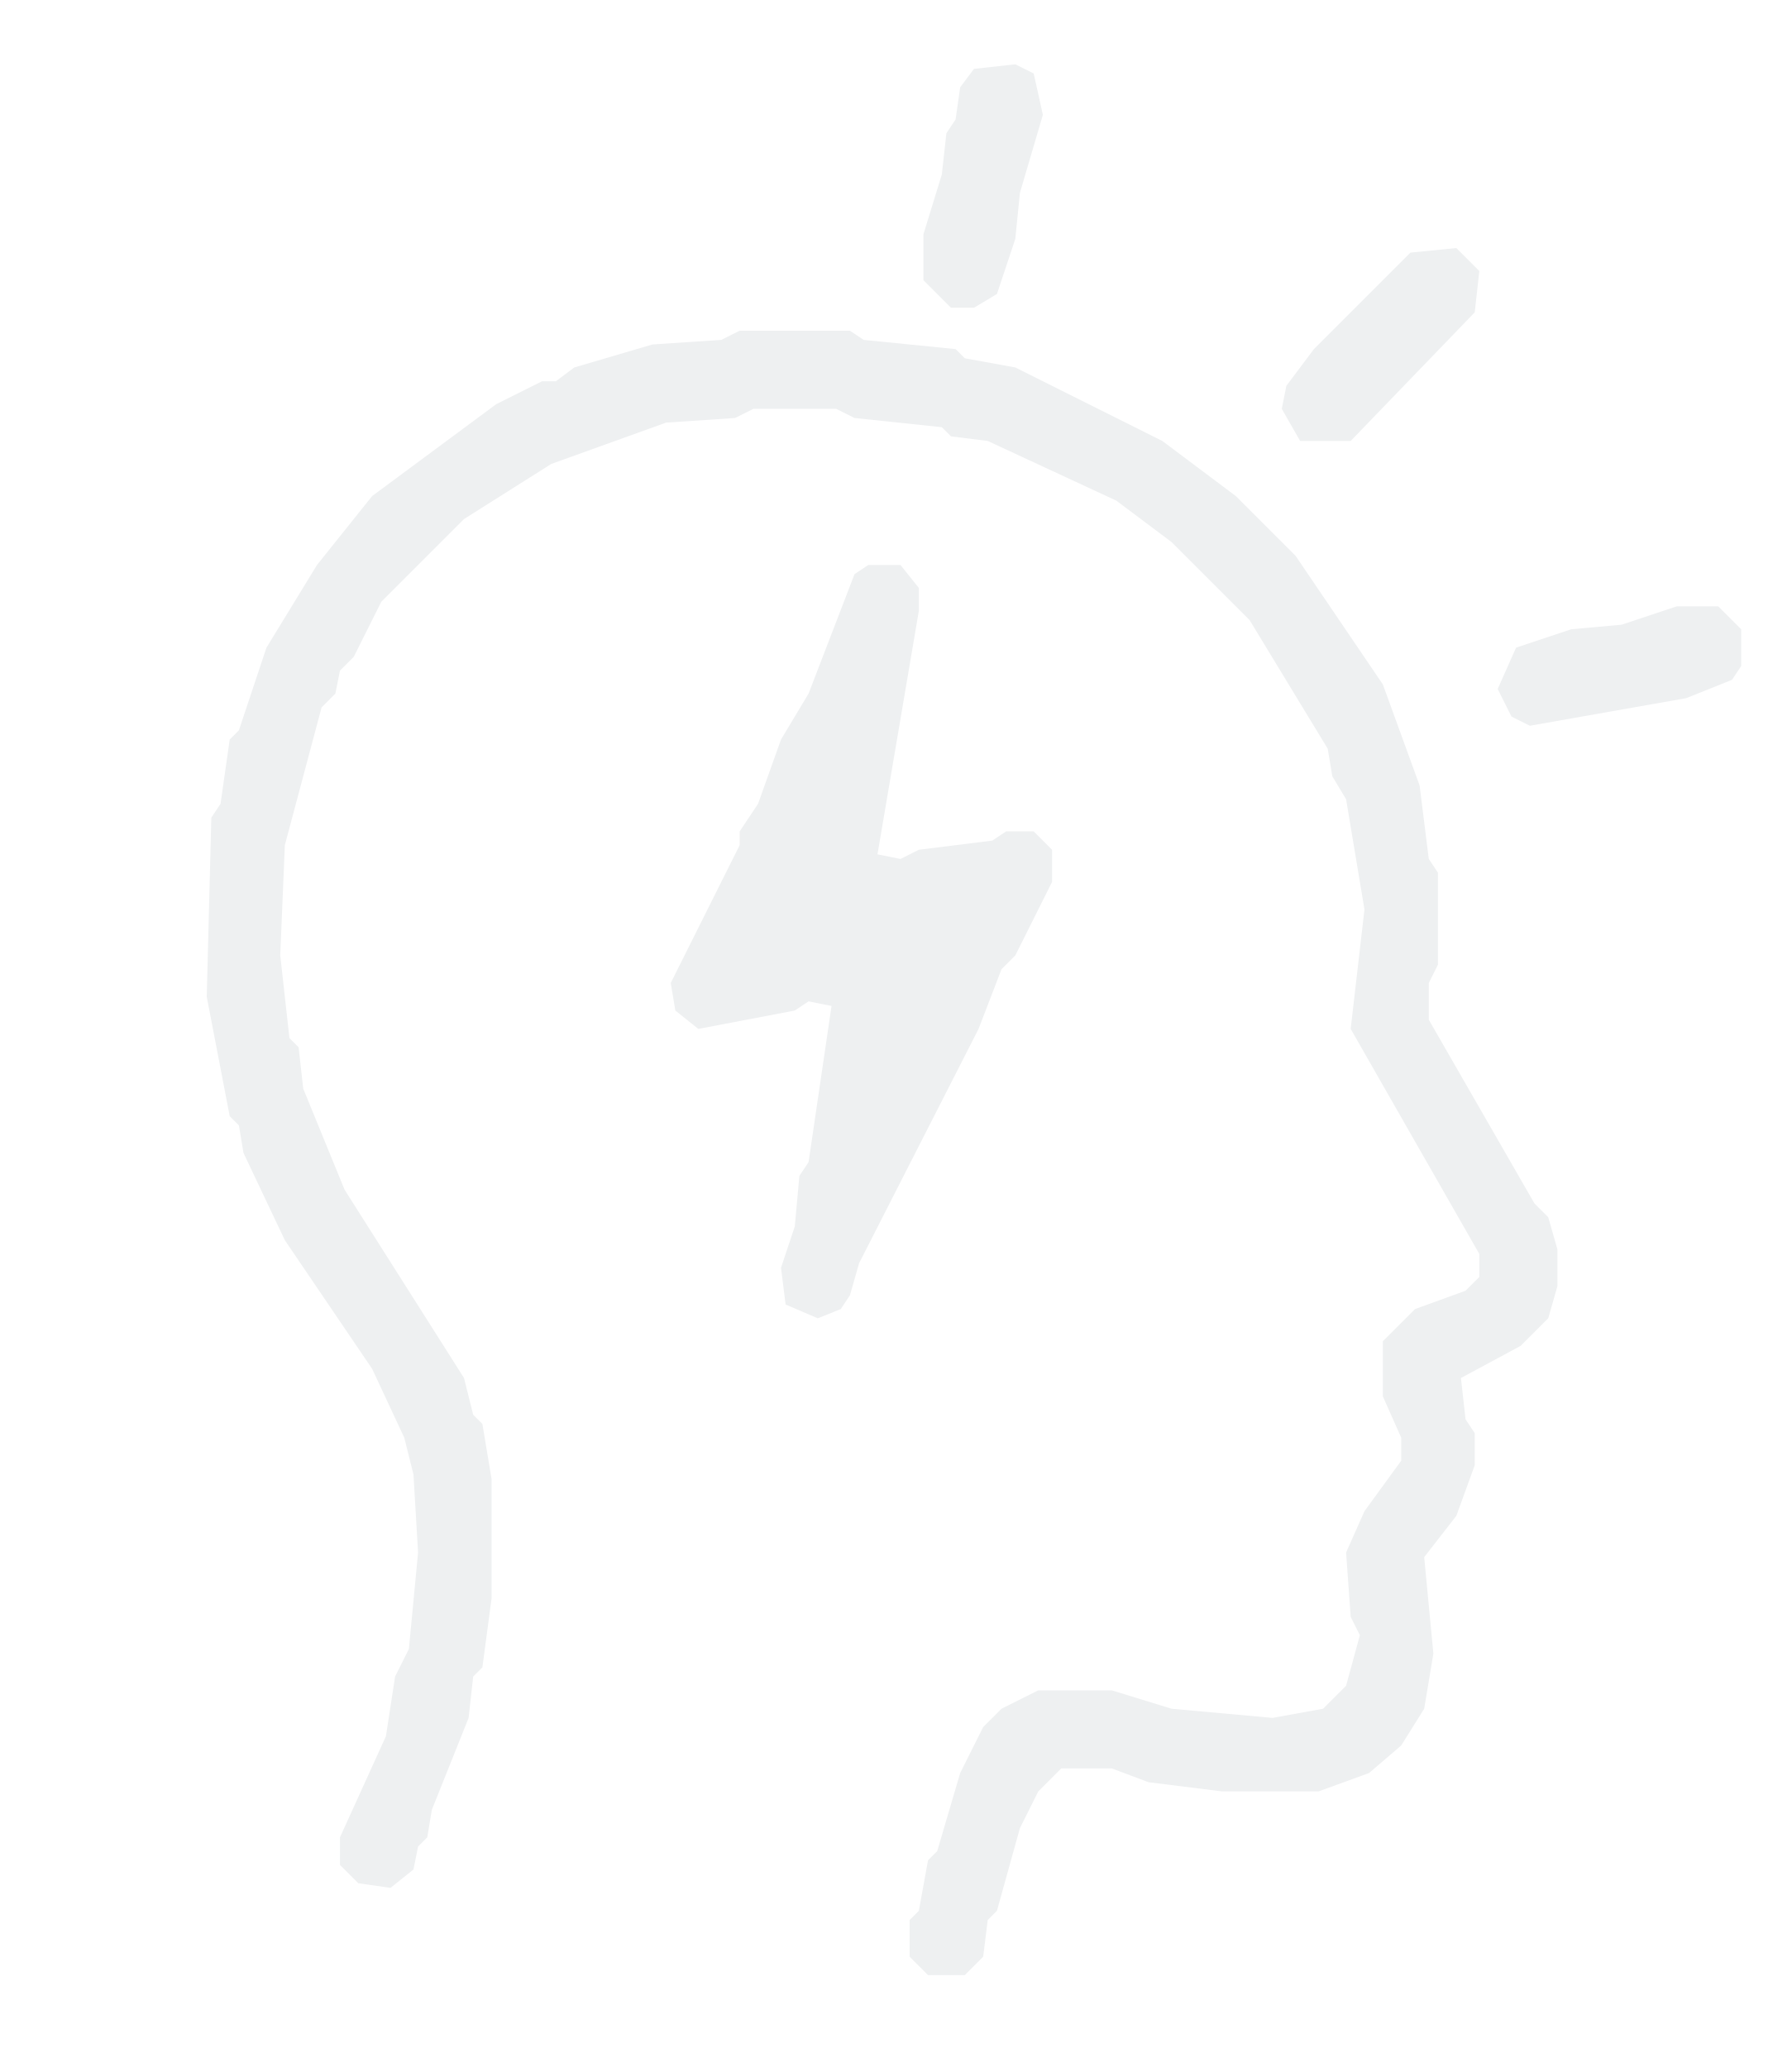
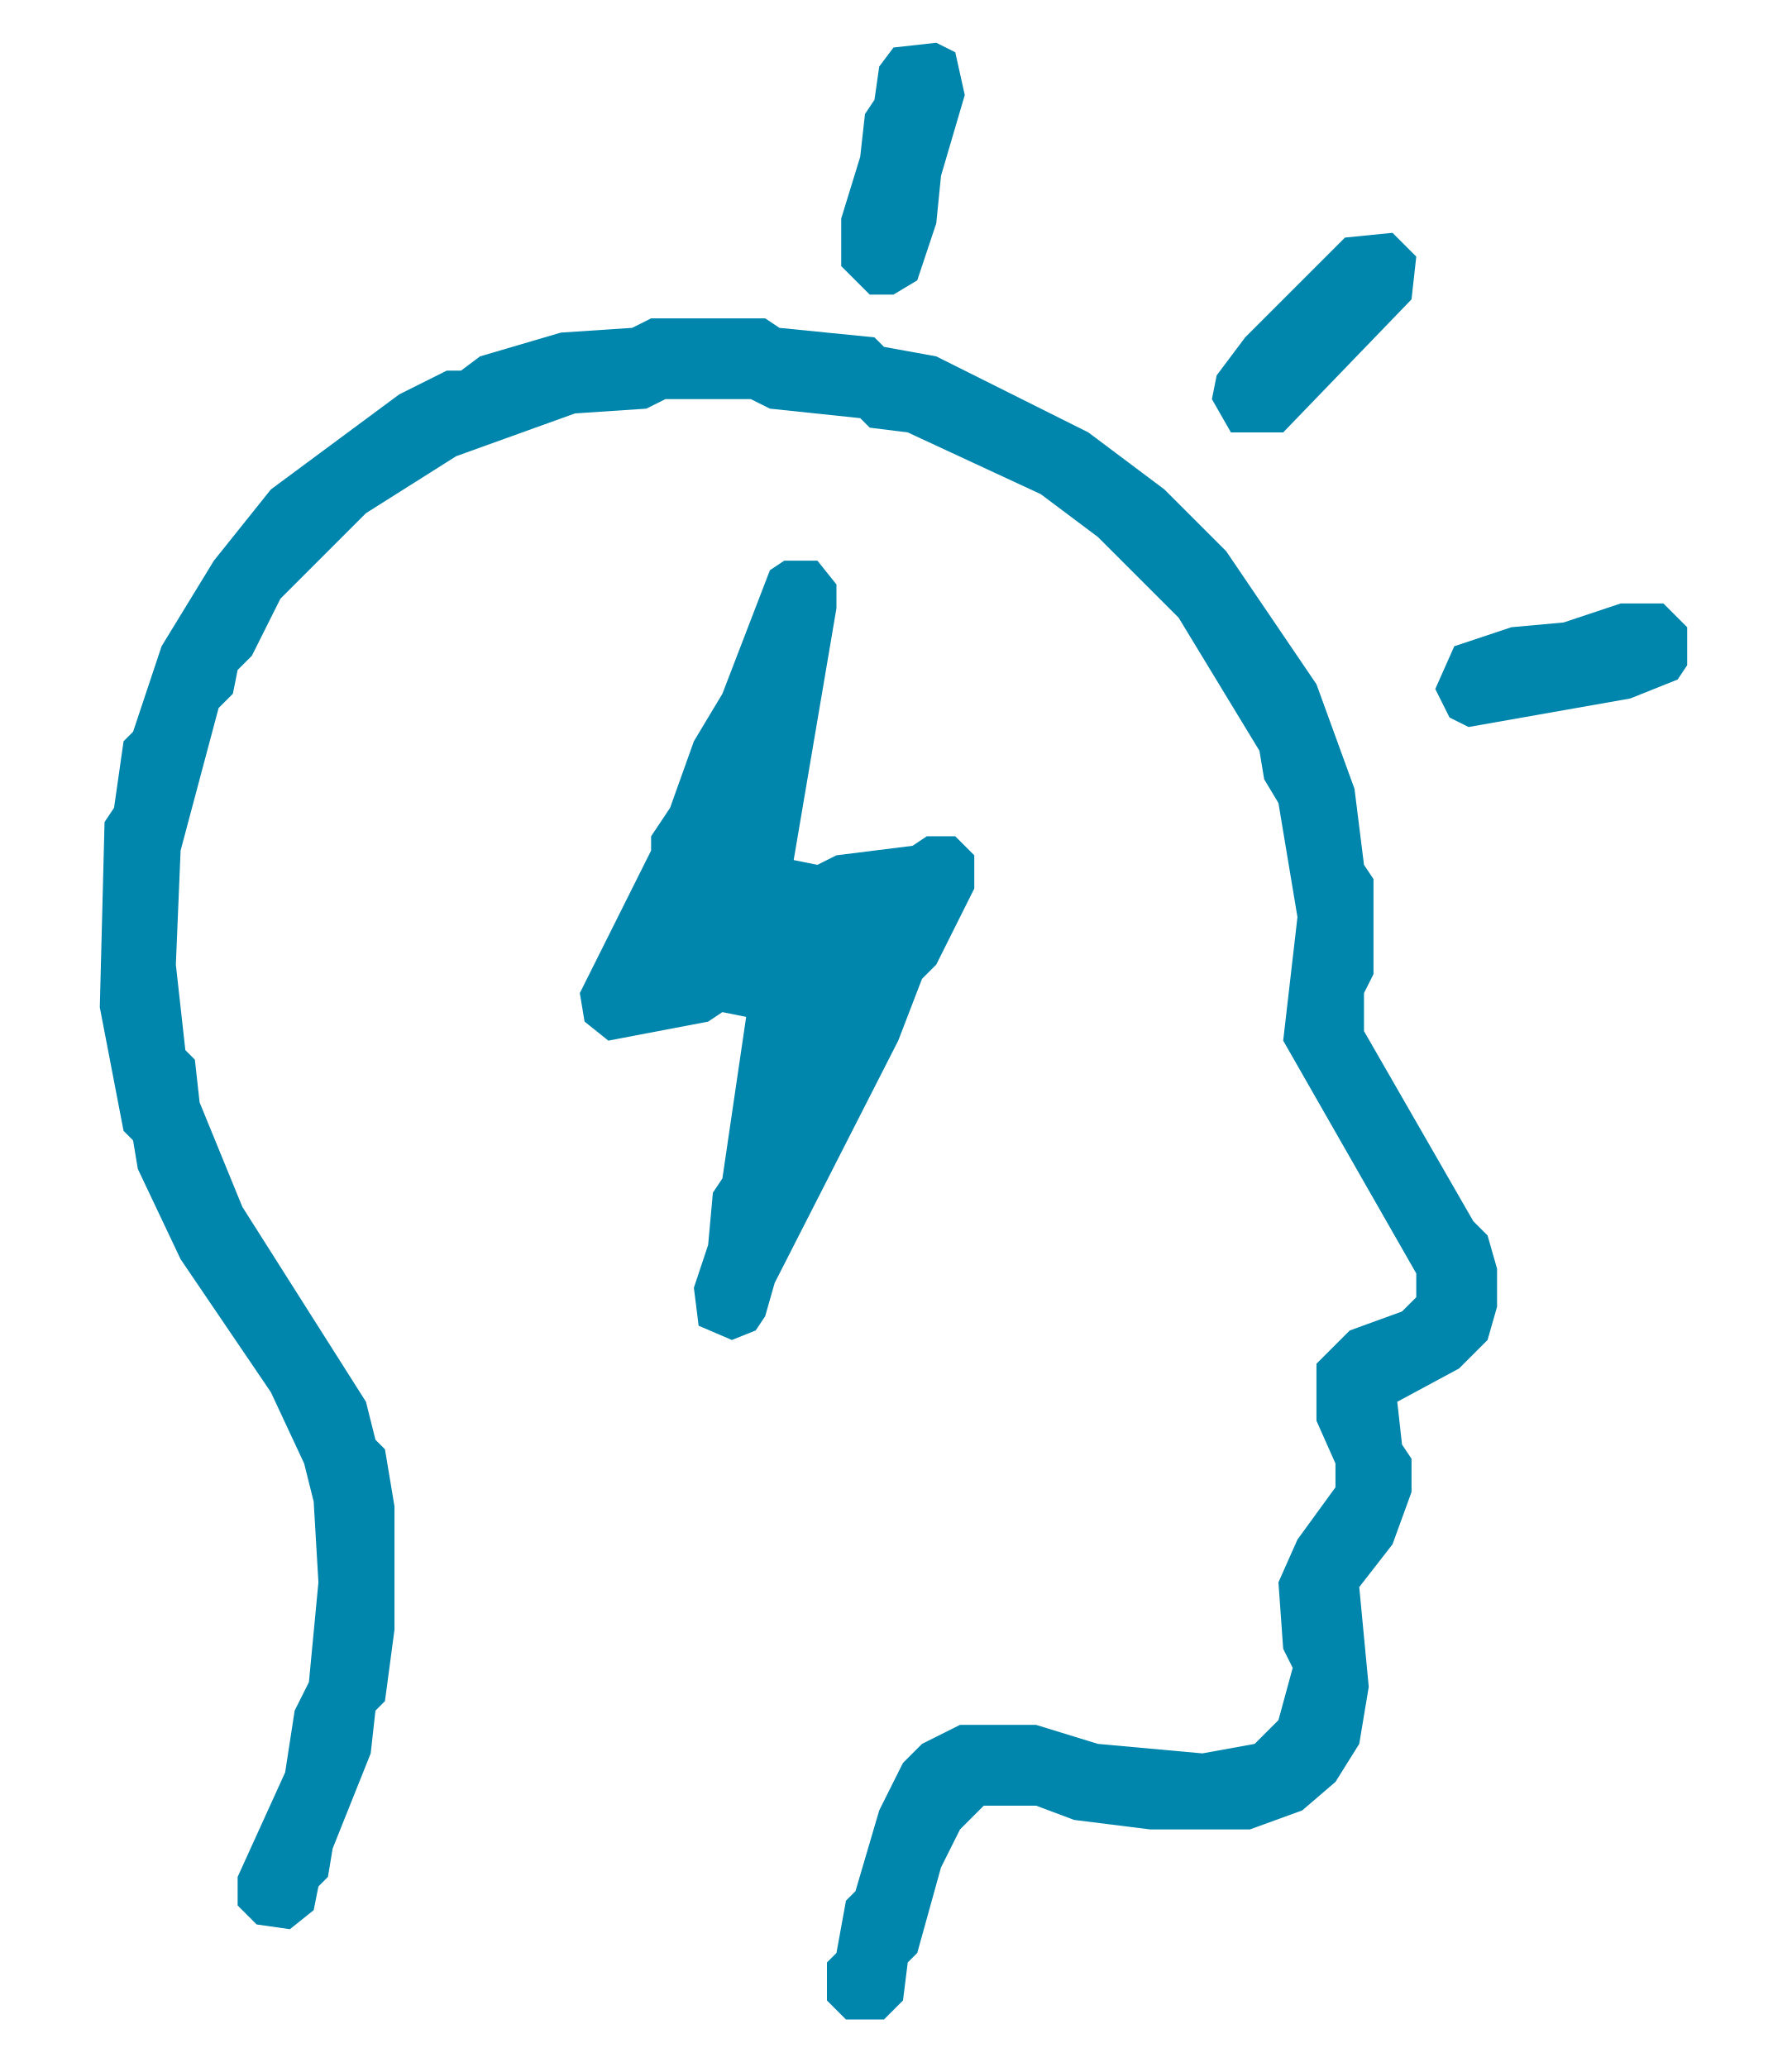
- <svg xmlns="http://www.w3.org/2000/svg" viewBox="0 0 390 450" width="390" height="450">
-   <path d="M 379 137 L 374 132 L 365 132 L 353 136 L 342 137 L 330 141 L 326 150 L 329 156 L 333 158 L 367 152 L 377 148 L 379 145 Z M 196 123 L 189 123 L 186 125 L 176 151 L 170 161 L 165 175 L 161 181 L 161 184 L 146 214 L 147 220 L 152 224 L 173 220 L 176 218 L 181 219 L 176 253 L 174 256 L 173 267 L 170 276 L 171 284 L 178 287 L 183 285 L 185 282 L 187 275 L 213 224 L 218 211 L 221 208 L 229 192 L 229 185 L 225 181 L 219 181 L 216 183 L 200 185 L 196 187 L 191 186 L 200 133 L 200 128 Z M 142 75 L 125 80 L 121 83 L 118 83 L 108 88 L 81 108 L 69 123 L 58 141 L 52 159 L 50 161 L 48 175 L 46 178 L 45 217 L 50 243 L 52 245 L 53 251 L 62 270 L 81 298 L 88 313 L 90 321 L 91 338 L 89 359 L 86 365 L 84 378 L 74 400 L 74 406 L 78 410 L 85 411 L 90 407 L 91 402 L 93 400 L 94 394 L 102 374 L 103 365 L 105 363 L 107 348 L 107 322 L 105 310 L 103 308 L 101 300 L 75 259 L 66 237 L 65 228 L 63 226 L 61 208 L 62 184 L 70 154 L 73 151 L 74 146 L 77 143 L 83 131 L 101 113 L 120 101 L 145 92 L 160 91 L 164 89 L 182 89 L 186 91 L 205 93 L 207 95 L 215 96 L 243 109 L 255 118 L 272 135 L 289 163 L 290 169 L 293 174 L 297 198 L 294 224 L 322 273 L 322 278 L 319 281 L 308 285 L 301 292 L 301 304 L 305 313 L 305 318 L 297 329 L 293 338 L 294 352 L 296 356 L 293 367 L 288 372 L 277 374 L 255 372 L 242 368 L 226 368 L 218 372 L 214 376 L 209 386 L 204 403 L 202 405 L 200 416 L 198 418 L 198 426 L 202 430 L 210 430 L 214 426 L 215 418 L 217 416 L 222 398 L 226 390 L 231 385 L 242 385 L 250 388 L 266 390 L 287 390 L 298 386 L 305 380 L 310 372 L 312 360 L 310 339 L 317 330 L 321 319 L 321 312 L 319 309 L 318 300 L 331 293 L 337 287 L 339 280 L 339 272 L 337 265 L 334 262 L 311 222 L 311 214 L 313 210 L 313 190 L 311 187 L 309 171 L 301 149 L 282 121 L 269 108 L 253 96 L 221 80 L 210 78 L 208 76 L 188 74 L 185 72 L 161 72 L 157 74 Z M 317 54 L 307 55 L 286 76 L 280 84 L 279 89 L 283 96 L 294 96 L 321 68 L 322 59 Z M 221 14 L 212 15 L 209 19 L 208 26 L 206 29 L 205 38 L 201 51 L 201 61 L 207 67 L 212 67 L 217 64 L 221 52 L 222 42 L 227 25 L 225 16 Z" fill="#EEF0F1" fill-rule="evenodd" />
+ <svg xmlns="http://www.w3.org/2000/svg" viewBox="35 5 355 435" width="390" height="450">
+   <path d="M 379 137 L 374 132 L 365 132 L 353 136 L 342 137 L 330 141 L 326 150 L 329 156 L 333 158 L 367 152 L 377 148 L 379 145 Z M 196 123 L 189 123 L 186 125 L 176 151 L 170 161 L 165 175 L 161 181 L 161 184 L 146 214 L 147 220 L 152 224 L 173 220 L 176 218 L 181 219 L 176 253 L 174 256 L 173 267 L 170 276 L 171 284 L 178 287 L 183 285 L 185 282 L 187 275 L 213 224 L 218 211 L 221 208 L 229 192 L 229 185 L 225 181 L 219 181 L 216 183 L 200 185 L 196 187 L 191 186 L 200 133 L 200 128 Z M 142 75 L 125 80 L 121 83 L 118 83 L 108 88 L 81 108 L 69 123 L 58 141 L 52 159 L 50 161 L 48 175 L 46 178 L 45 217 L 50 243 L 52 245 L 53 251 L 62 270 L 81 298 L 88 313 L 90 321 L 91 338 L 89 359 L 86 365 L 84 378 L 74 400 L 74 406 L 78 410 L 85 411 L 90 407 L 91 402 L 93 400 L 94 394 L 102 374 L 103 365 L 105 363 L 107 348 L 107 322 L 105 310 L 103 308 L 101 300 L 75 259 L 66 237 L 65 228 L 63 226 L 61 208 L 62 184 L 70 154 L 73 151 L 74 146 L 77 143 L 83 131 L 101 113 L 120 101 L 145 92 L 160 91 L 164 89 L 182 89 L 186 91 L 205 93 L 207 95 L 215 96 L 243 109 L 255 118 L 272 135 L 289 163 L 290 169 L 293 174 L 297 198 L 294 224 L 322 273 L 322 278 L 319 281 L 308 285 L 301 292 L 301 304 L 305 313 L 305 318 L 297 329 L 293 338 L 294 352 L 296 356 L 293 367 L 288 372 L 277 374 L 255 372 L 242 368 L 226 368 L 218 372 L 214 376 L 209 386 L 204 403 L 202 405 L 200 416 L 198 418 L 198 426 L 202 430 L 210 430 L 214 426 L 215 418 L 217 416 L 222 398 L 226 390 L 231 385 L 242 385 L 250 388 L 266 390 L 287 390 L 298 386 L 305 380 L 310 372 L 312 360 L 310 339 L 317 330 L 321 319 L 321 312 L 319 309 L 318 300 L 331 293 L 337 287 L 339 280 L 339 272 L 337 265 L 334 262 L 311 222 L 311 214 L 313 210 L 313 190 L 311 187 L 309 171 L 301 149 L 282 121 L 269 108 L 253 96 L 221 80 L 210 78 L 208 76 L 188 74 L 185 72 L 161 72 L 157 74 Z M 317 54 L 307 55 L 286 76 L 280 84 L 279 89 L 283 96 L 294 96 L 321 68 L 322 59 Z M 221 14 L 212 15 L 209 19 L 208 26 L 206 29 L 205 38 L 201 51 L 201 61 L 207 67 L 212 67 L 217 64 L 221 52 L 222 42 L 227 25 L 225 16 Z" fill="#0085AC" fill-rule="evenodd" />
</svg>
